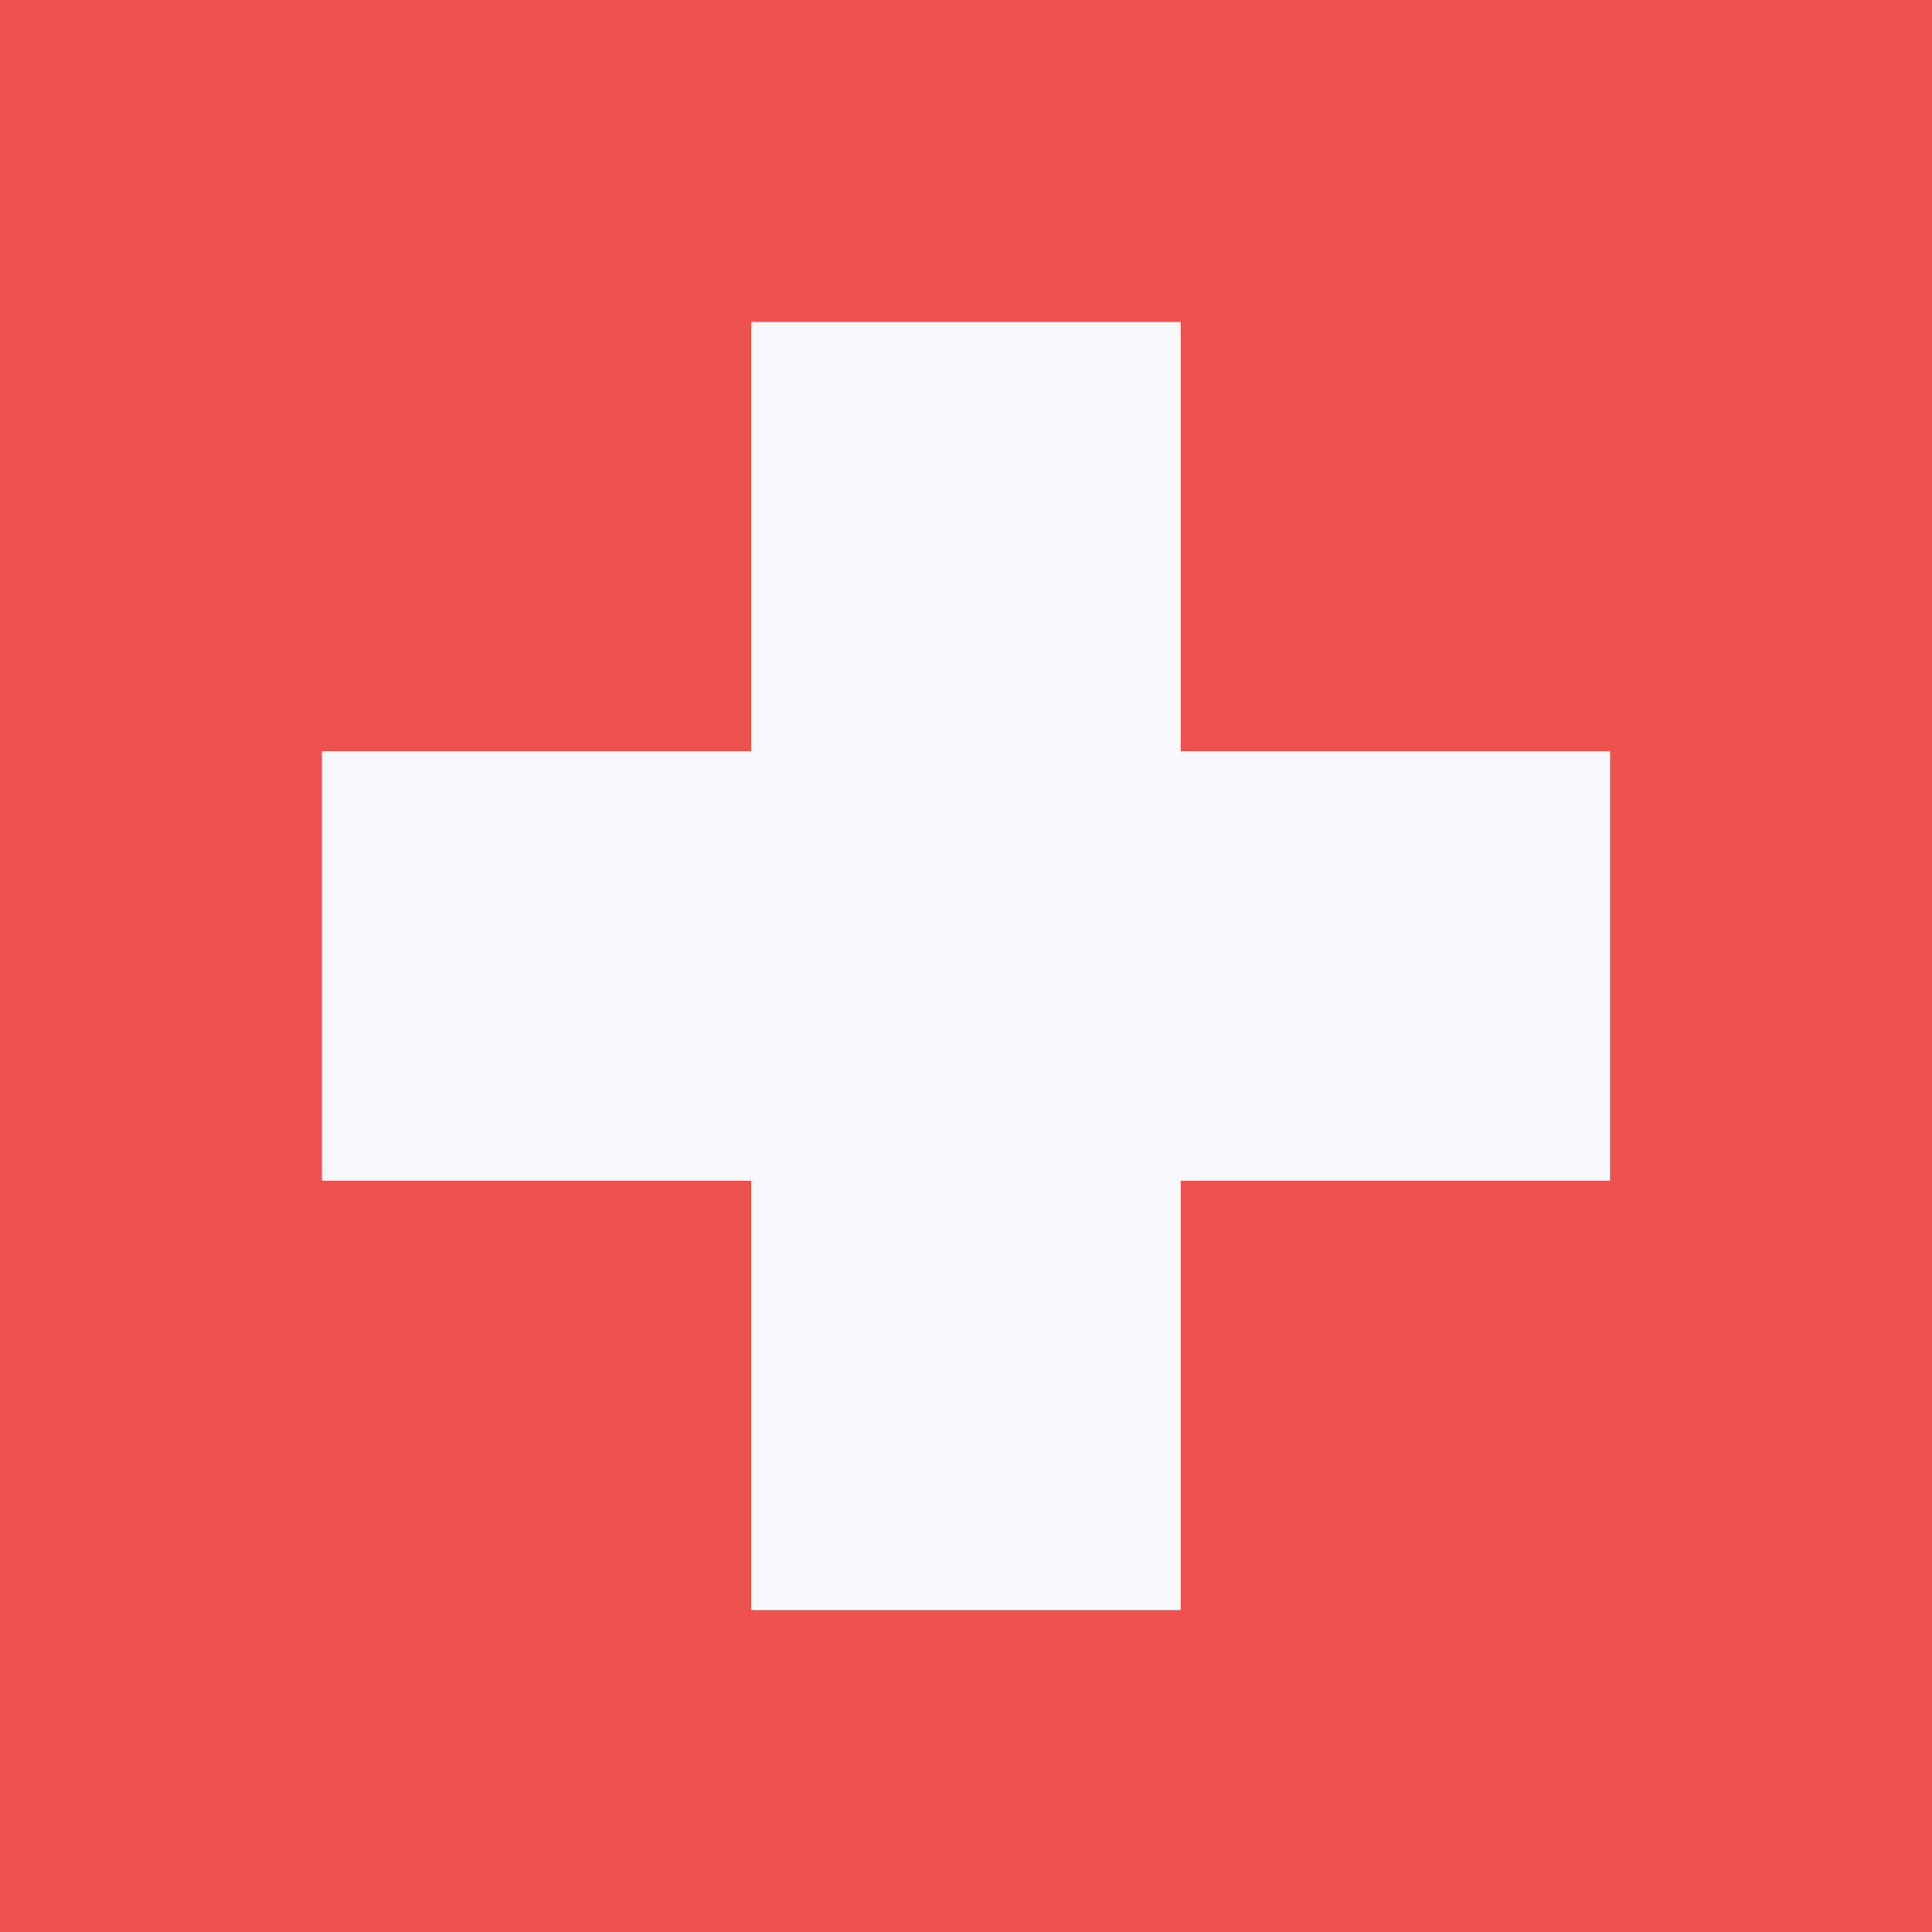
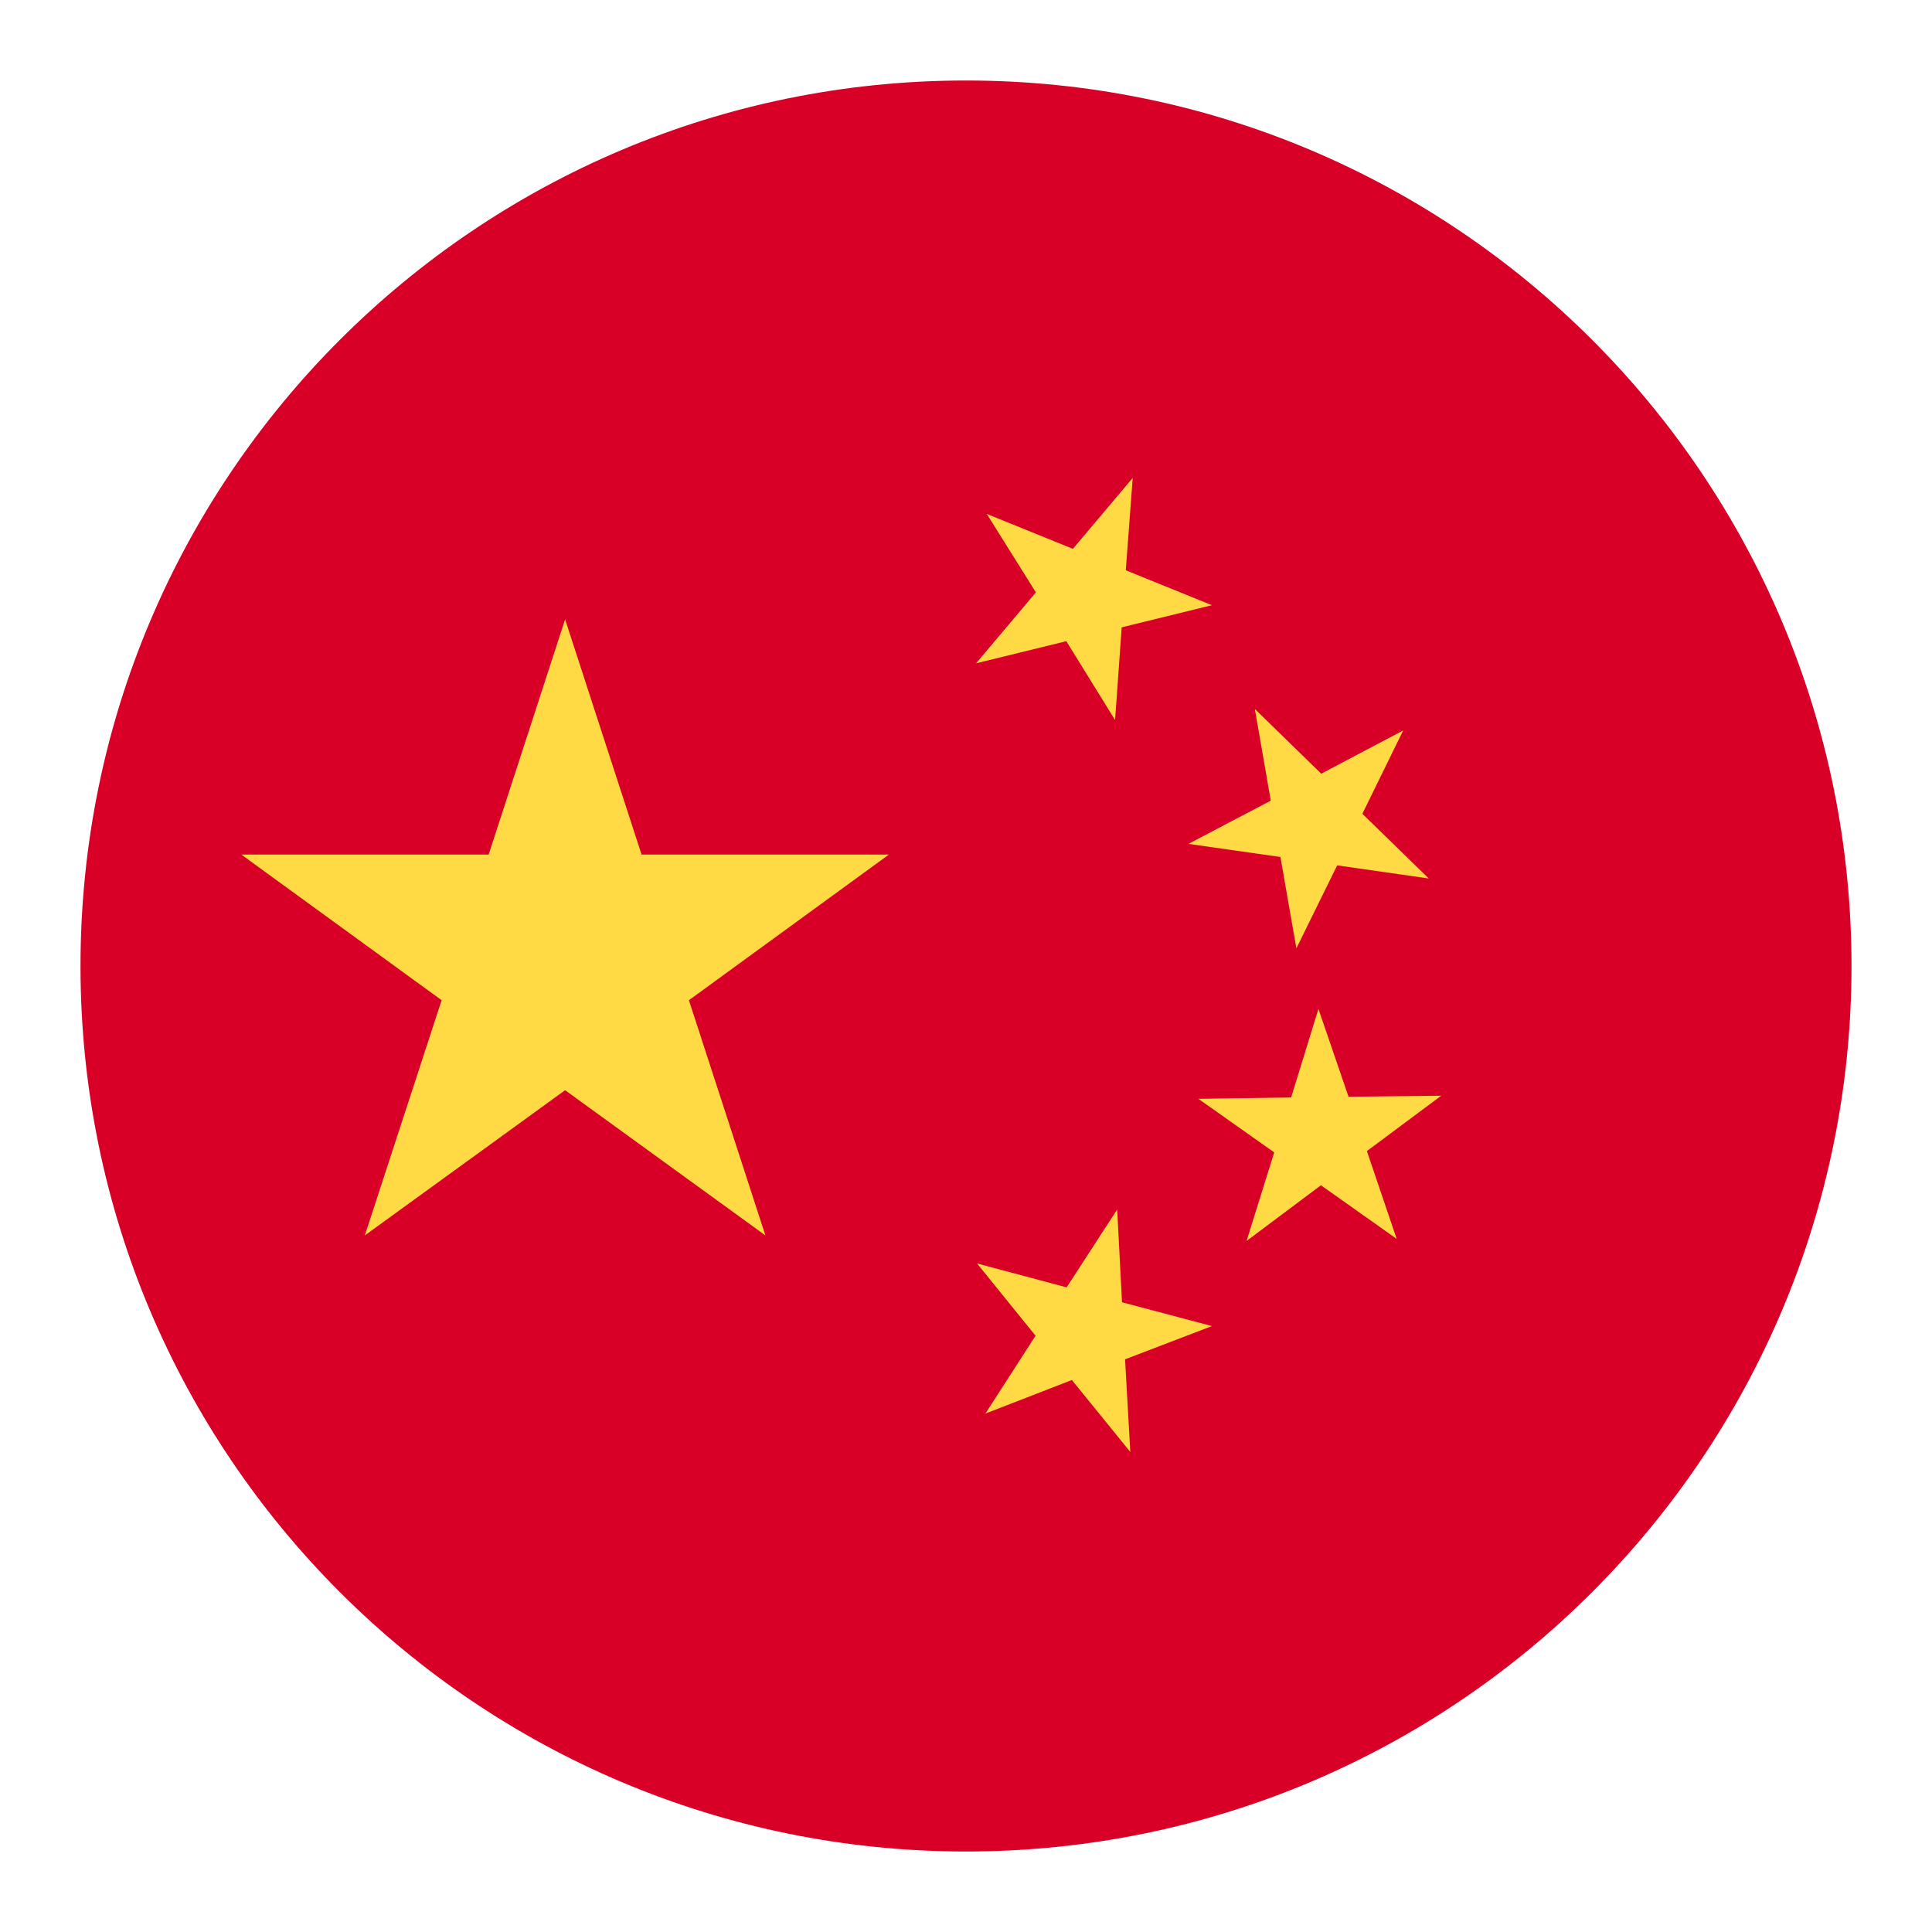
- <svg xmlns="http://www.w3.org/2000/svg" width="20" height="20" viewBox="0 0 20 20" fill="none">
-   <path d="M0 0H20V20H0V0Z" fill="#EF5350" />
-   <path d="M3.333 7.778H16.667V12.222H3.333V7.778Z" fill="#F8F9FD" />
-   <path d="M7.778 3.333H12.222V16.667H7.778V3.333Z" fill="#F8F9FD" />
+ <svg xmlns="http://www.w3.org/2000/svg" width="24" height="24" viewBox="0 0 24 24" fill="none">
+   <path d="M12 23C18.075 23 23 18.075 23 12C23 5.925 18.075 1 12 1C5.925 1 1 5.925 1 12C1 18.075 5.925 23 12 23Z" fill="#D80027" />
+   <path d="M7.02 7.694L7.97 10.616H11.042L8.558 12.425L9.508 15.347L7.02 13.543L4.532 15.347L5.486 12.425L2.998 10.616H6.07L7.02 7.694Z" fill="#FFDA44" />
+   <path d="M14.041 18.037L13.315 17.143L12.241 17.56L12.864 16.593L12.137 15.695L13.25 15.992L13.878 15.025L13.938 16.177L15.055 16.473L13.976 16.886L14.041 18.037Z" fill="#FFDA44" />
+   <path d="M15.485 15.416L15.829 14.316L14.887 13.65L16.039 13.633L16.378 12.533L16.752 13.624L17.904 13.611L16.98 14.299L17.35 15.39L16.409 14.724L15.485 15.416Z" fill="#FFDA44" />
+   <path d="M17.431 9.074L16.924 10.109L17.749 10.913L16.611 10.75L16.104 11.781L15.906 10.646L14.763 10.483L15.786 9.946L15.588 8.807L16.413 9.611L17.431 9.074Z" fill="#FFDA44" />
+   <path d="M14.071 5.937L13.985 7.084L15.055 7.518L13.934 7.793L13.852 8.945L13.246 7.965L12.125 8.24L12.868 7.359L12.258 6.384L13.328 6.818L14.071 5.937Z" fill="#FFDA44" />
</svg>
